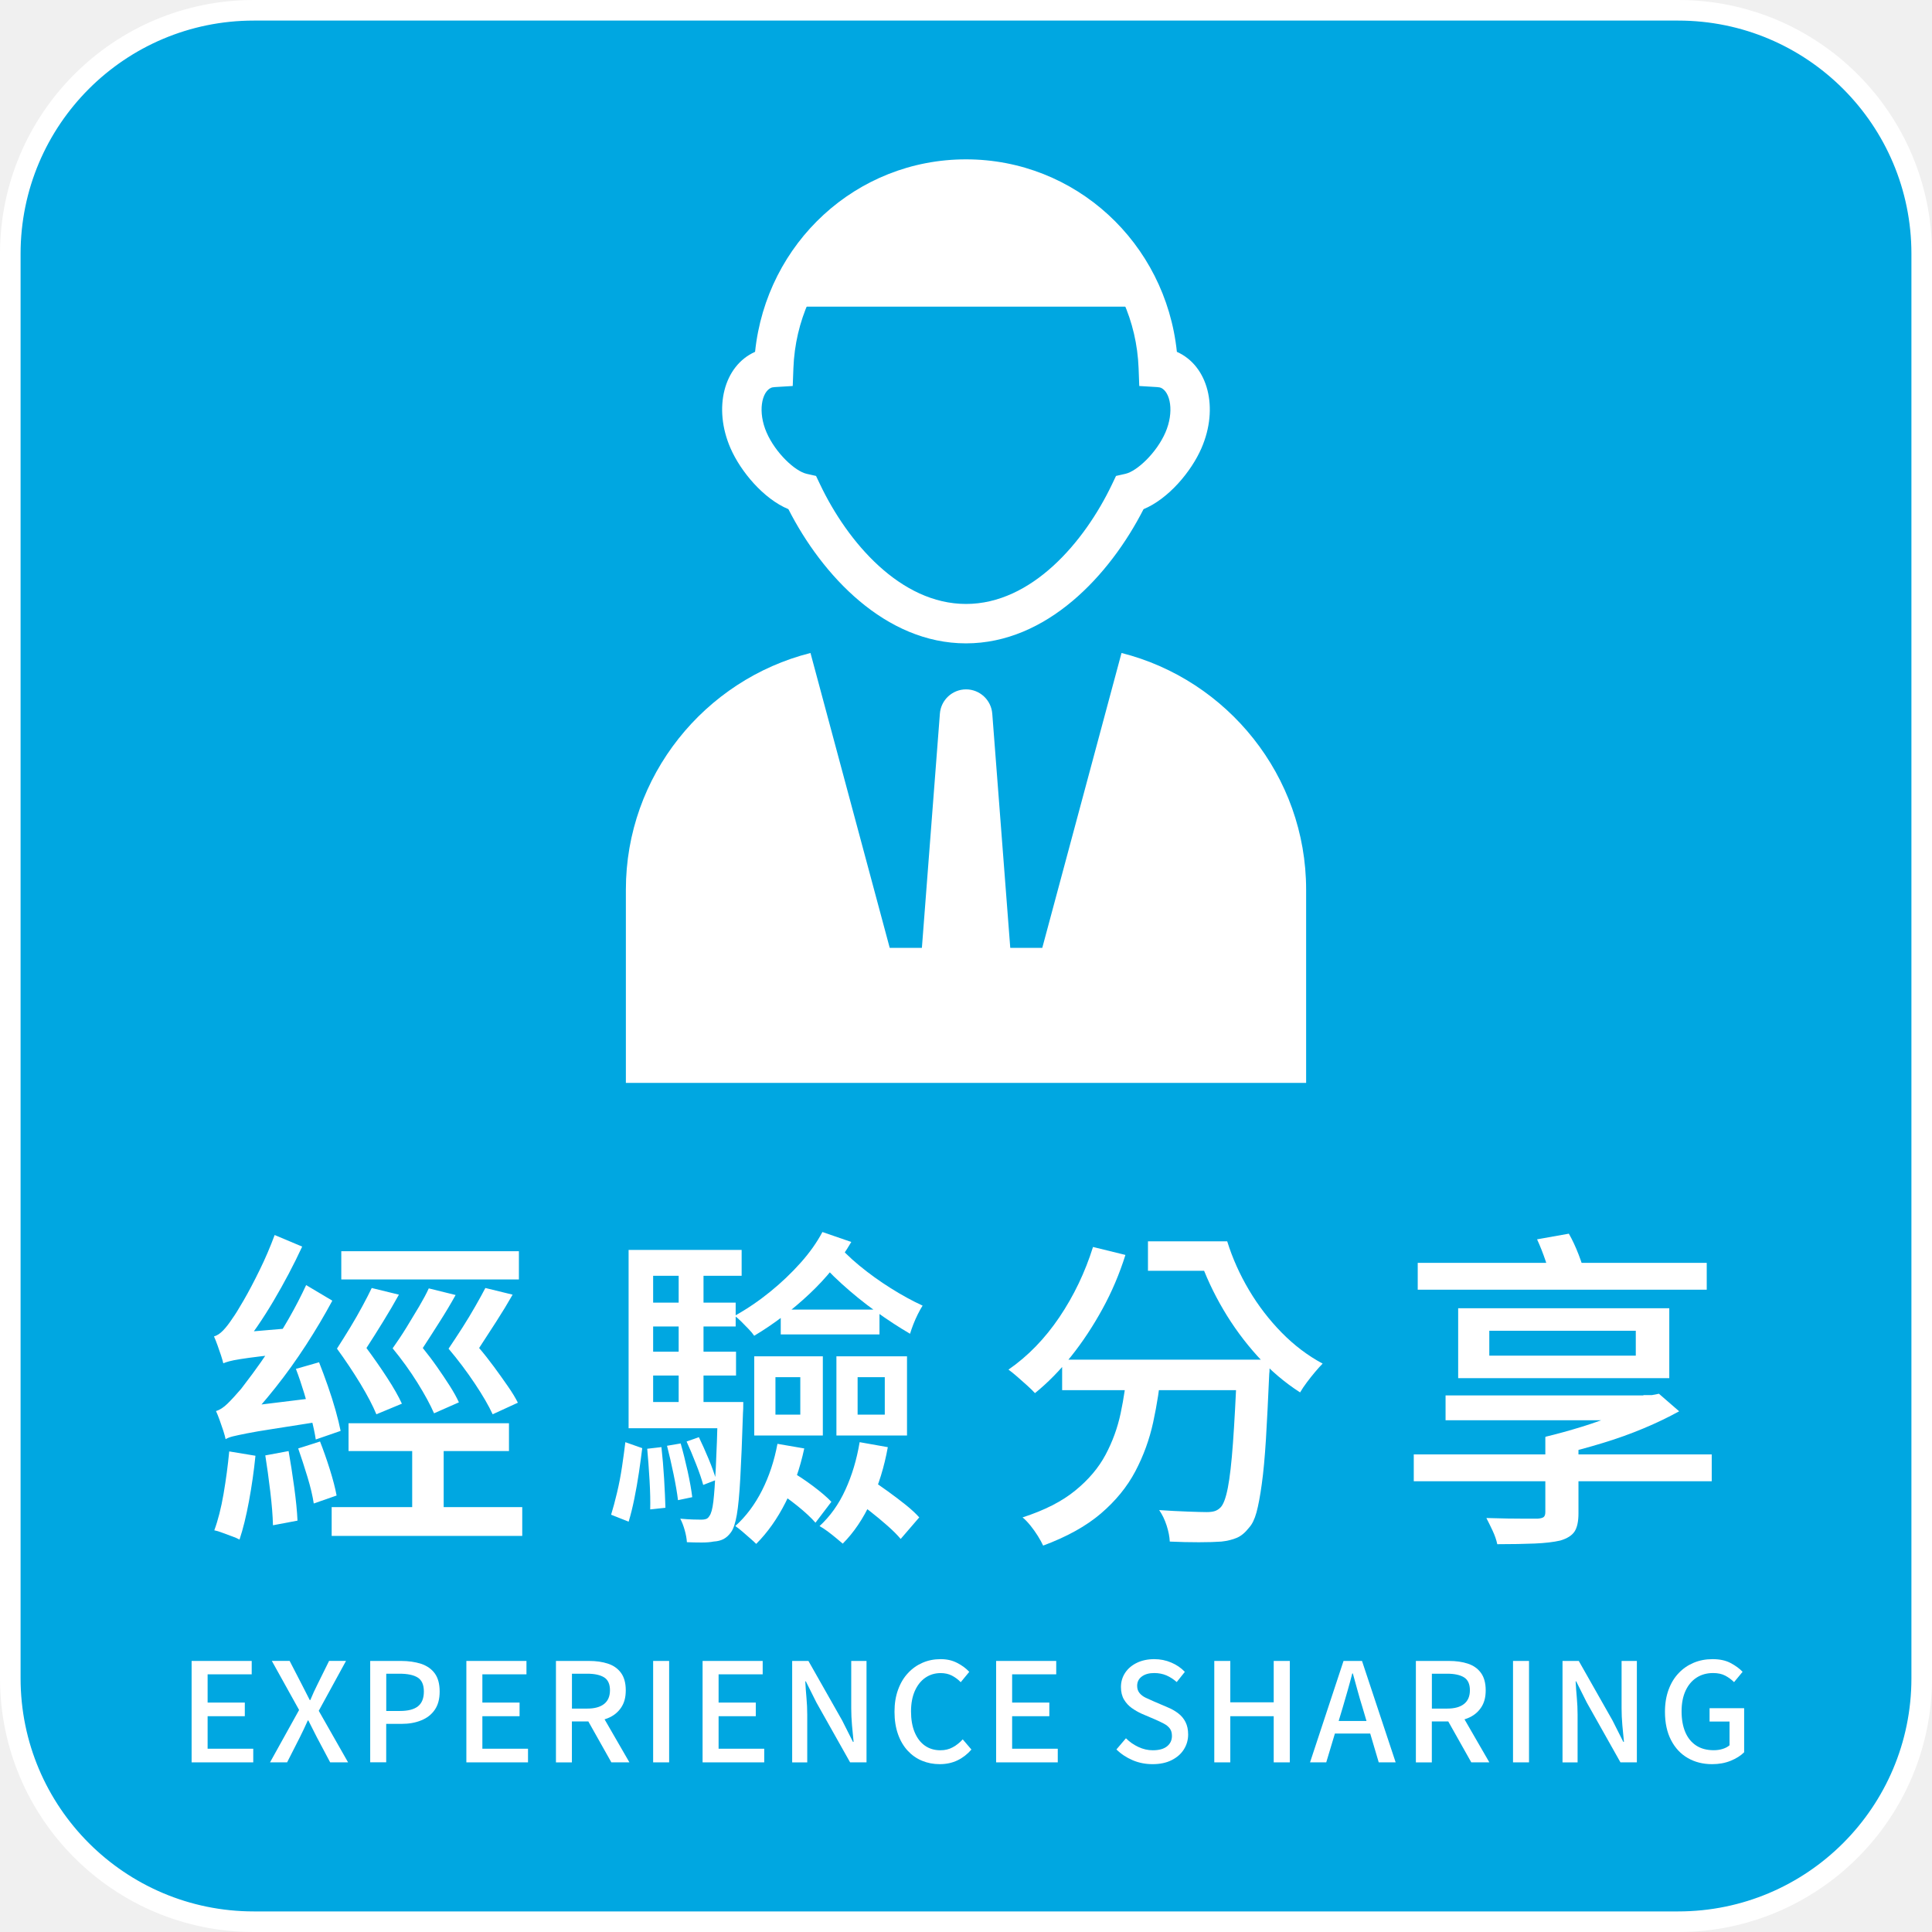
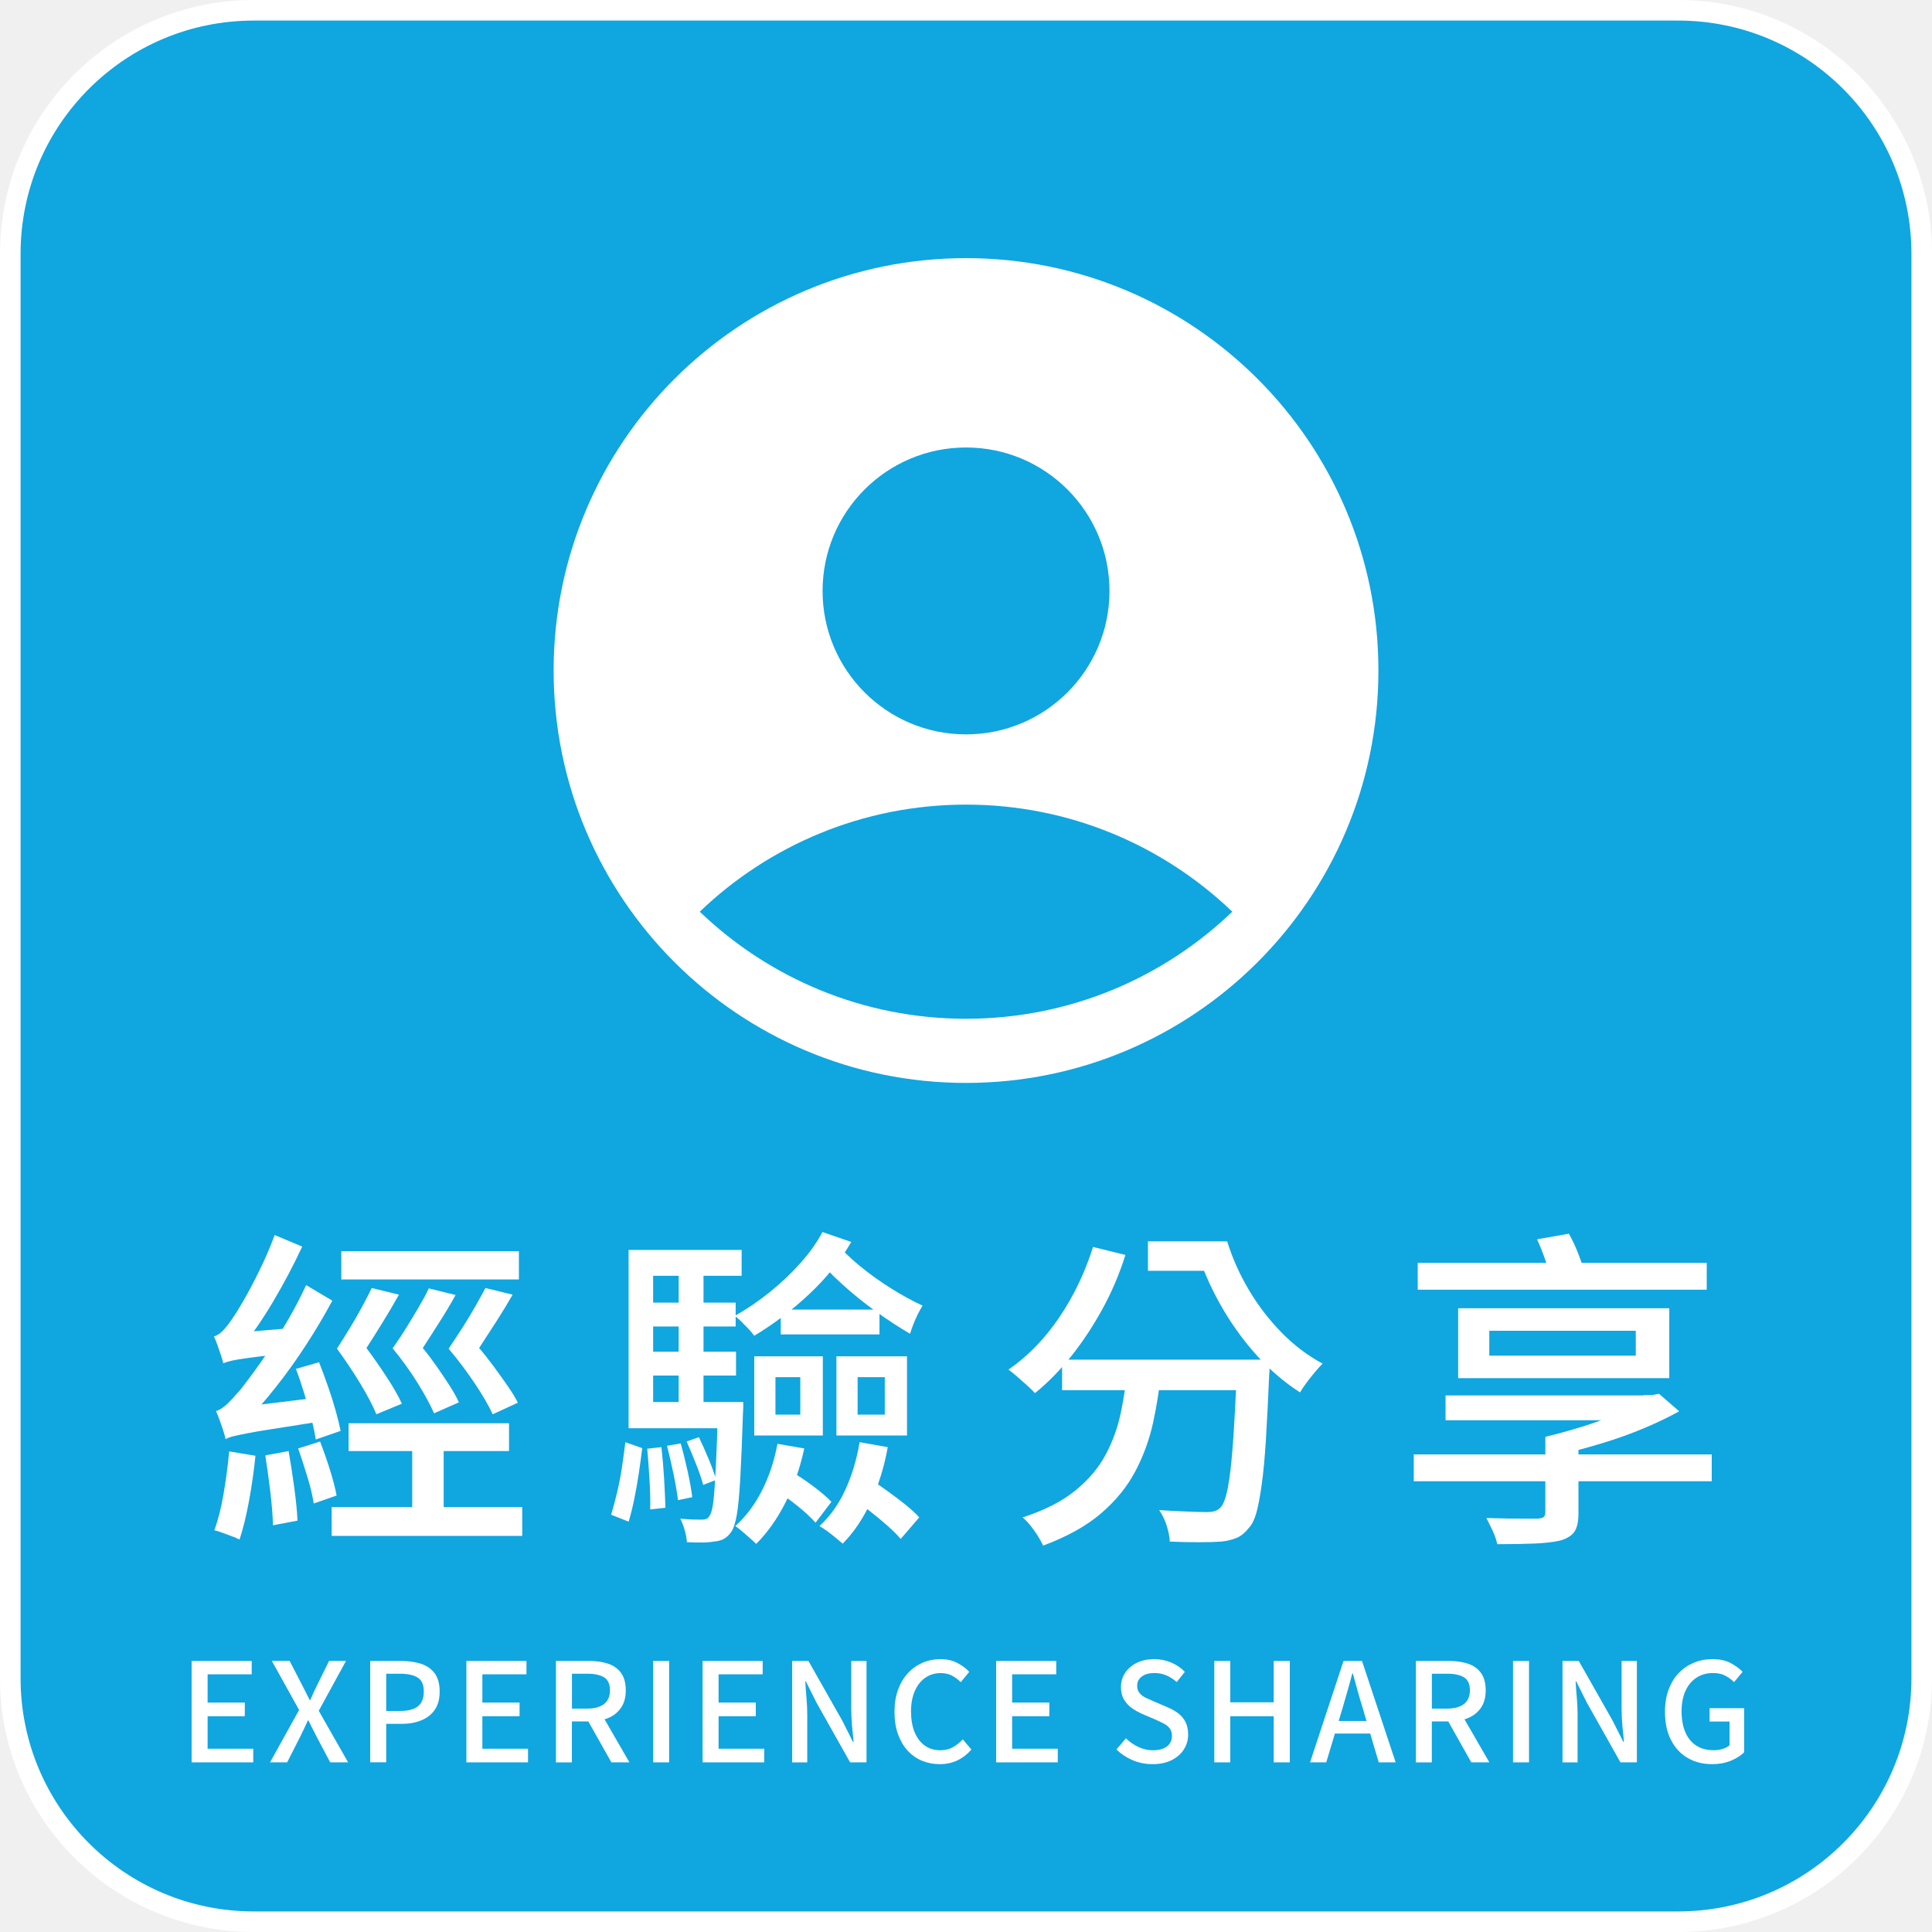
<svg xmlns="http://www.w3.org/2000/svg" id="Layer_2" data-name="Layer 2" viewBox="0 0 375.49 375.49">
  <defs>
    <style>
      .cls-1 {
        fill: #fff;
      }

      .cls-2 {
-         fill: #00a7e1;
+         fill: #10a6e0;
        stroke: #fff;
        stroke-miterlimit: 10;
        stroke-width: 4px;
      }
    </style>
  </defs>
-   <g id="_圖層_2" data-name="圖層 2">
+   <g id="Layer_1-2" data-name="Layer 1">
    <rect class="cls-2" x="2" y="2" width="371.49" height="371.49" rx="47.32" ry="47.32" />
    <g>
-       <path class="cls-1" d="M43.4,264.96c-.09-.39-.24-.9-.45-1.55-.22-.64-.44-1.3-.68-1.96-.24-.67-.46-1.23-.68-1.71.6-.17,1.19-.56,1.77-1.16.58-.6,1.19-1.39,1.84-2.38.47-.64,1.19-1.8,2.16-3.48s2-3.63,3.09-5.86c1.1-2.23,2.07-4.51,2.93-6.83l5.35,2.25c-1.63,3.52-3.49,7.04-5.57,10.56-2.08,3.52-4.18,6.57-6.28,9.15v.06c-.69.39-1.27.74-1.74,1.06-.47.32-.88.63-1.22.93-.34.3-.52.6-.52.9ZM44.56,282.09l5.09.84c-.3,2.96-.72,5.9-1.26,8.82-.54,2.92-1.15,5.41-1.84,7.47-.39-.22-.88-.43-1.48-.64-.6-.21-1.21-.44-1.84-.68-.62-.24-1.15-.4-1.58-.48.73-1.98,1.33-4.34,1.8-7.08.47-2.75.84-5.5,1.1-8.25ZM43.85,279.71c-.09-.43-.24-.98-.45-1.64-.22-.67-.45-1.35-.71-2.06s-.49-1.3-.71-1.77c.73-.21,1.47-.69,2.22-1.42.75-.73,1.64-1.7,2.67-2.9.47-.6,1.2-1.57,2.19-2.9.99-1.33,2.1-2.92,3.35-4.77,1.25-1.85,2.49-3.85,3.74-6.02,1.24-2.17,2.36-4.33,3.35-6.47l5.09,3.03c-1.55,2.88-3.25,5.75-5.12,8.63-1.87,2.88-3.83,5.62-5.89,8.21-2.06,2.6-4.1,4.95-6.12,7.05v.13c-.73.39-1.33.73-1.8,1.03-.47.3-.89.61-1.26.93-.37.32-.55.63-.55.93ZM43.4,264.96l-.19-4.32,2.71-1.61,11.4-.97c-.17.73-.31,1.58-.42,2.54-.11.97-.16,1.75-.16,2.35-2.58.26-4.66.48-6.25.68-1.59.19-2.86.37-3.8.52-.95.15-1.65.29-2.13.42-.47.13-.86.26-1.16.39ZM43.85,279.71l-.26-4.45,2.71-1.74,15.72-1.93c-.13.73-.23,1.56-.29,2.48-.06.92-.08,1.69-.03,2.29-3.52.56-6.39,1.01-8.6,1.35-2.21.34-3.92.63-5.12.87-1.2.24-2.1.43-2.71.58-.6.15-1.07.33-1.42.55ZM51.58,282.86l4.51-.84c.39,2.19.75,4.53,1.09,7.02.34,2.49.56,4.66.64,6.5l-4.77.9c-.04-1.85-.22-4.03-.52-6.54-.3-2.51-.62-4.86-.97-7.05ZM57.5,266.05l4.51-1.29c.56,1.42,1.13,2.95,1.71,4.61.58,1.65,1.08,3.24,1.51,4.77.43,1.53.75,2.85.97,3.96l-4.83,1.67c-.17-1.16-.46-2.52-.87-4.09-.41-1.57-.87-3.2-1.38-4.9-.52-1.7-1.05-3.27-1.61-4.73ZM57.95,281.51l4.25-1.35c.64,1.63,1.28,3.44,1.9,5.41.62,1.98,1.06,3.67,1.32,5.09l-4.44,1.55c-.22-1.46-.62-3.18-1.22-5.15-.6-1.97-1.2-3.82-1.8-5.54ZM64.46,292.91h37.04v5.6h-37.04v-5.6ZM72.25,250.33l5.28,1.29c-.9,1.63-1.92,3.37-3.06,5.22-1.14,1.85-2.22,3.57-3.25,5.15,1.37,1.85,2.71,3.76,3.99,5.73,1.29,1.98,2.25,3.67,2.9,5.09l-4.96,2.06c-.69-1.67-1.73-3.66-3.12-5.96-1.4-2.3-2.91-4.56-4.54-6.8.86-1.33,1.72-2.71,2.58-4.12.86-1.42,1.65-2.8,2.38-4.16.73-1.35,1.33-2.52,1.8-3.51ZM66.33,243.18h34.52v5.48h-34.52v-5.48ZM67.74,276.61h31.18v5.41h-31.18v-5.41ZM83.33,250.4l5.22,1.29c-.9,1.63-1.93,3.36-3.09,5.18-1.16,1.83-2.25,3.53-3.29,5.12.94,1.16,1.87,2.38,2.77,3.67.9,1.29,1.73,2.52,2.48,3.7.75,1.18,1.34,2.24,1.77,3.19l-4.83,2.13c-.73-1.67-1.8-3.65-3.22-5.93-1.42-2.28-3.03-4.51-4.83-6.7.94-1.33,1.85-2.69,2.71-4.09.86-1.4,1.67-2.75,2.45-4.06.77-1.31,1.4-2.48,1.87-3.51ZM80.11,279.19h6.12v17.13h-6.12v-17.13ZM94.35,250.33l5.28,1.29c-.95,1.67-2.01,3.42-3.19,5.25-1.18,1.83-2.29,3.53-3.32,5.12.99,1.16,1.95,2.38,2.9,3.67.94,1.29,1.84,2.53,2.67,3.74.84,1.2,1.49,2.28,1.96,3.22l-4.9,2.25c-.77-1.67-1.93-3.67-3.48-5.99-1.55-2.32-3.24-4.57-5.09-6.76.9-1.33,1.8-2.71,2.71-4.12.9-1.42,1.74-2.8,2.51-4.16s1.42-2.52,1.93-3.51Z" />
-       <path class="cls-1" d="M121.53,280.29l3.29,1.16c-.17,1.42-.39,3-.64,4.73-.26,1.74-.56,3.45-.9,5.12-.34,1.67-.71,3.16-1.1,4.44l-3.41-1.35c.39-1.25.77-2.68,1.16-4.32.39-1.63.71-3.32.97-5.06s.47-3.32.64-4.73ZM144.14,242.93v5.02h-17.2v24.54h15.2v5.09h-19.97v-34.65h21.96ZM125.14,253.17h17.84v4.64h-17.84v-4.64ZM125.14,262.7h17.91v4.64h-17.91v-4.64ZM125.78,281.57l2.77-.32c.21,1.89.39,3.93.52,6.12.13,2.19.21,4.08.26,5.67l-2.96.32c.04-1.59,0-3.49-.13-5.7-.13-2.21-.28-4.24-.45-6.09ZM129.65,280.99l2.64-.45c.47,1.63.92,3.42,1.35,5.38.43,1.95.73,3.64.9,5.06l-2.77.58c-.17-1.42-.46-3.11-.87-5.09-.41-1.97-.83-3.8-1.26-5.47ZM131.9,246.66h4.83v29.31h-4.83v-29.31ZM139.56,272.49h4.9c0,1.07-.02,1.78-.06,2.13-.17,5.24-.34,9.45-.52,12.62-.17,3.18-.4,5.57-.68,7.18-.28,1.61-.66,2.74-1.13,3.38-.43.6-.91,1.04-1.45,1.32-.54.28-1.17.44-1.9.48-.64.13-1.43.19-2.35.19s-1.88-.02-2.87-.06c-.04-.69-.18-1.46-.42-2.32-.24-.86-.53-1.61-.87-2.25.94.08,1.77.14,2.48.16.71.02,1.26.03,1.64.03.34,0,.64-.04.9-.13.26-.09.47-.28.64-.58.34-.43.6-1.36.77-2.8.17-1.44.33-3.63.48-6.57.15-2.94.29-6.9.42-11.88v-.9ZM133.45,280.16l2.38-.84c.64,1.33,1.29,2.77,1.93,4.32s1.12,2.88,1.42,3.99l-2.51.97c-.3-1.12-.76-2.47-1.39-4.06-.62-1.59-1.23-3.05-1.84-4.38ZM159.85,239.45l5.6,1.93c-2.1,3.61-4.82,6.98-8.15,10.11-3.33,3.13-6.9,5.84-10.72,8.12-.26-.39-.62-.83-1.1-1.32-.47-.49-.94-.98-1.42-1.45-.47-.47-.9-.84-1.29-1.09,2.45-1.37,4.76-2.94,6.92-4.7,2.17-1.76,4.13-3.63,5.89-5.6,1.76-1.97,3.18-3.97,4.25-5.99ZM151.09,280.61l5.22.9c-.82,3.82-2.03,7.32-3.64,10.5-1.61,3.18-3.51,5.86-5.7,8.05-.3-.3-.7-.67-1.19-1.09-.49-.43-.99-.86-1.48-1.29-.49-.43-.96-.79-1.39-1.09,2.06-1.85,3.79-4.16,5.19-6.92,1.4-2.77,2.39-5.79,3-9.05ZM146.59,263.6h13.33v15.39h-13.33v-15.39ZM150.64,289.56l2.96-3.67c1.42.82,2.89,1.79,4.41,2.93,1.52,1.14,2.72,2.16,3.57,3.06l-3.09,4.06c-.86-.99-2.04-2.08-3.54-3.29-1.5-1.2-2.94-2.23-4.32-3.09ZM150.71,267.66v7.28h4.83v-7.28h-4.83ZM151.74,254.52h19.19v4.83h-19.19v-4.83ZM162.37,241.38c1.2,1.5,2.76,3.04,4.67,4.61,1.91,1.57,3.94,3.03,6.09,4.38,2.15,1.35,4.21,2.48,6.18,3.38-.3.47-.61,1.03-.93,1.67s-.61,1.3-.87,1.96c-.26.67-.47,1.28-.64,1.84-2.15-1.25-4.38-2.71-6.7-4.38s-4.52-3.46-6.6-5.35c-2.08-1.89-3.85-3.74-5.31-5.54l4.12-2.58ZM167.07,280.29l5.48.97c-.69,3.82-1.78,7.37-3.28,10.63-1.5,3.26-3.33,5.97-5.48,8.12-.3-.26-.72-.61-1.26-1.06-.54-.45-1.09-.89-1.67-1.32-.58-.43-1.11-.77-1.58-1.03,2.06-1.89,3.74-4.24,5.02-7.05,1.29-2.81,2.21-5.89,2.77-9.24ZM162.56,263.6h13.72v15.39h-13.72v-15.39ZM165.65,291.17l3.41-3.74c1.12.73,2.29,1.54,3.51,2.42,1.22.88,2.38,1.76,3.48,2.64,1.09.88,1.96,1.69,2.61,2.42l-3.61,4.19c-.64-.77-1.5-1.63-2.58-2.58-1.07-.95-2.21-1.89-3.41-2.83-1.2-.94-2.34-1.78-3.41-2.51ZM166.68,267.66v7.28h5.28v-7.28h-5.28Z" />
-       <path class="cls-1" d="M212.42,242.35l6.31,1.55c-1.16,3.69-2.65,7.2-4.48,10.53-1.83,3.33-3.84,6.38-6.05,9.15-2.21,2.77-4.56,5.16-7.05,7.18-.39-.43-.89-.92-1.51-1.48-.62-.56-1.27-1.13-1.93-1.71-.67-.58-1.23-1.04-1.71-1.38,3.78-2.62,7.07-6.01,9.89-10.18,2.81-4.17,4.99-8.72,6.54-13.66ZM219.11,265.99h6.63c-.34,3.57-.88,7.03-1.61,10.4-.73,3.37-1.89,6.56-3.48,9.57-1.59,3.01-3.81,5.73-6.67,8.18-2.86,2.45-6.6,4.53-11.24,6.25-.26-.56-.6-1.18-1.03-1.87-.43-.69-.9-1.35-1.42-2-.52-.64-1.03-1.18-1.55-1.61,4.25-1.37,7.67-3.11,10.24-5.22,2.58-2.1,4.54-4.42,5.89-6.96,1.35-2.53,2.33-5.22,2.93-8.05.6-2.83,1.03-5.73,1.29-8.7ZM206.43,264.25h36.01v5.93h-36.01v-5.93ZM223.11,241.25h14.36v5.73h-14.36v-5.73ZM240.43,264.25h6.31v1.74c0,.43-.02.77-.06,1.03-.22,4.98-.43,9.21-.64,12.69-.22,3.48-.48,6.39-.81,8.73-.32,2.34-.67,4.18-1.03,5.51-.37,1.33-.85,2.32-1.45,2.96-.73.94-1.51,1.6-2.35,1.96-.84.36-1.84.61-3,.74-1.12.08-2.58.13-4.38.13s-3.69-.04-5.67-.13c-.04-.95-.25-1.99-.61-3.12-.37-1.14-.85-2.14-1.45-3,1.97.13,3.81.23,5.51.29,1.7.06,2.93.1,3.7.1.64,0,1.17-.06,1.58-.19.41-.13.78-.36,1.13-.71.56-.56,1.03-1.82,1.42-3.8.39-1.97.72-4.88,1-8.73.28-3.84.55-8.86.81-15.04v-1.16ZM231.68,241.25h6.83c1.03,3.31,2.45,6.47,4.25,9.5,1.8,3.03,3.92,5.78,6.34,8.25,2.43,2.47,5.08,4.48,7.96,6.02-.43.43-.92.98-1.48,1.64-.56.67-1.1,1.34-1.61,2.03-.52.69-.94,1.33-1.29,1.93-3.01-1.93-5.77-4.28-8.28-7.05-2.51-2.77-4.72-5.78-6.63-9.02-1.91-3.24-3.47-6.58-4.67-10.02h-1.42v-3.29Z" />
-       <path class="cls-1" d="M274.77,282.67h57.91v5.22h-57.91v-5.22ZM275.54,245.44h56.17v5.22h-56.17v-5.22ZM280.95,271.2h39.74v4.83h-39.74v-4.83ZM283.4,254.26h41.03v13.59h-41.03v-13.59ZM300.34,279.32h6.44v14.81c0,1.59-.26,2.77-.77,3.54-.52.77-1.44,1.35-2.77,1.74-1.29.3-2.94.49-4.96.58-2.02.08-4.44.13-7.28.13-.17-.82-.47-1.69-.9-2.61-.43-.92-.84-1.75-1.22-2.48,1.37.04,2.75.07,4.12.1,1.37.02,2.59.03,3.64.03h2.16c.6-.04,1.01-.15,1.22-.32.21-.17.32-.49.32-.97v-14.56ZM289.45,258.64v4.83h28.47v-4.83h-28.47ZM298.73,240.87l6.18-1.1c.69,1.2,1.32,2.56,1.9,4.06.58,1.5.98,2.77,1.19,3.8l-6.51,1.35c-.22-1.07-.58-2.37-1.09-3.9-.52-1.52-1.07-2.93-1.67-4.22ZM319.4,271.14h1.67l1.35-.26,3.93,3.41c-2.1,1.16-4.41,2.27-6.92,3.32-2.51,1.05-5.14,2-7.89,2.83-2.75.84-5.48,1.58-8.18,2.22-.34-.52-.82-1.12-1.42-1.8-.6-.69-1.14-1.22-1.61-1.61,2.32-.56,4.69-1.21,7.12-1.96,2.43-.75,4.69-1.57,6.8-2.45,2.1-.88,3.82-1.73,5.15-2.54v-1.16Z" />
-     </g>
-     <g>
-       <path class="cls-1" d="M187.75,125.04c-15.69,0-27.96-13.2-34.52-26.08-4.84-2.01-9.27-7.31-11.25-11.84-3.41-7.82-1.31-16.03,4.77-18.74,2.21-21.2,19.7-37.41,40.99-37.41s38.78,16.21,40.99,37.41c6.08,2.71,8.18,10.92,4.77,18.74-1.97,4.53-6.4,9.83-11.25,11.84-6.57,12.88-18.83,26.08-34.52,26.08ZM187.75,38.63c-18.12,0-32.86,14.47-33.55,32.93l-.13,3.46-3.46.21c-.42.03-.62.08-.73.13-1.86.81-2.63,4.7-.89,8.7,1.74,3.99,5.54,7.53,7.79,8.03l1.82.41.8,1.68c5.35,11.22,15.61,23.2,28.35,23.2s22.99-11.99,28.35-23.2l.8-1.68,1.82-.41c2.24-.5,6.04-4.04,7.78-8.03,1.74-4,.97-7.89-.89-8.7-.1-.04-.31-.1-.73-.13l-3.46-.21-.13-3.46c-.7-18.47-15.43-32.93-33.55-32.93Z" />
-       <path class="cls-1" d="M217.97,126.91l-15.4,57.31h-29.65l-15.4-57.31c-20.55,5.19-35.88,23.89-35.88,45.99v37.56h132.21v-37.56c0-22.11-15.33-40.8-35.88-45.99Z" />
-       <path class="cls-1" d="M187.75,133.98h0c2.67,0,4.89,2.06,5.1,4.72l4.76,61.95c-1.11.85-2.27,1.33-3.45,1.33h-12.8c-1.18,0-2.34-.48-3.45-1.33l4.76-61.95c.2-2.66,2.42-4.72,5.1-4.72Z" />
-       <g>
-         <path class="cls-1" d="M222.2,58.07c-5.67-13.67-18.95-23.27-34.45-23.27s-28.78,9.6-34.45,23.27h68.91Z" />
-         <path class="cls-1" d="M224.49,59.6h-73.49l.88-2.12c6.11-14.71,20.19-24.21,35.87-24.21s29.76,9.5,35.87,24.21l.88,2.12ZM155.66,56.54h64.16c-6.05-12.35-18.41-20.21-32.08-20.21s-26.03,7.86-32.08,20.21Z" />
-       </g>
+       <path class="cls-1" d="M43.4,264.96c-.09-.39-.24-.9-.45-1.55s-.44-1.3-.68-1.96c-.24-.67-.46-1.23-.68-1.71.6-.17,1.19-.56,1.77-1.16.58-.6,1.19-1.39,1.84-2.38.47-.64,1.19-1.8,2.16-3.48s2-3.63,3.09-5.86c1.1-2.23,2.07-4.51,2.93-6.83l5.35,2.25c-1.63,3.52-3.49,7.04-5.57,10.56-2.08,3.52-4.18,6.57-6.28,9.15v.06c-.69.39-1.27.74-1.74,1.06s-.88.63-1.22.93c-.34.3-.51.6-.51.9ZM44.56,282.09l5.09.84c-.3,2.96-.72,5.9-1.26,8.82-.54,2.92-1.15,5.41-1.84,7.47-.39-.22-.88-.43-1.48-.64s-1.21-.44-1.84-.68c-.62-.24-1.15-.4-1.58-.48.73-1.98,1.33-4.34,1.8-7.08.47-2.75.84-5.5,1.09-8.25ZM43.85,279.71c-.09-.43-.24-.98-.45-1.64-.22-.67-.45-1.35-.71-2.06s-.49-1.3-.71-1.77c.73-.21,1.47-.69,2.22-1.42.75-.73,1.64-1.7,2.67-2.9.47-.6,1.2-1.57,2.19-2.9.99-1.33,2.1-2.92,3.35-4.77,1.24-1.85,2.49-3.85,3.74-6.02,1.24-2.17,2.36-4.33,3.35-6.47l5.09,3.03c-1.55,2.88-3.25,5.75-5.12,8.63-1.87,2.88-3.83,5.62-5.89,8.21-2.06,2.6-4.1,4.95-6.12,7.05v.13c-.73.39-1.33.73-1.8,1.03-.47.3-.89.61-1.26.93-.37.32-.55.63-.55.93ZM43.4,264.96l-.19-4.32,2.71-1.61,11.4-.97c-.17.73-.31,1.58-.42,2.54-.11.97-.16,1.75-.16,2.35-2.58.26-4.66.48-6.25.68s-2.86.37-3.8.52c-.95.15-1.65.29-2.13.42-.47.13-.86.26-1.16.39ZM43.85,279.71l-.26-4.45,2.71-1.74,15.72-1.93c-.13.73-.23,1.56-.29,2.48-.06.92-.08,1.69-.03,2.29-3.52.56-6.39,1.01-8.6,1.35-2.21.34-3.92.63-5.12.87-1.2.24-2.1.43-2.71.58-.6.15-1.07.33-1.42.55ZM51.58,282.86l4.51-.84c.39,2.19.75,4.53,1.09,7.02s.56,4.66.64,6.5l-4.77.9c-.04-1.85-.22-4.03-.52-6.54-.3-2.51-.62-4.86-.97-7.05ZM57.5,266.05l4.51-1.29c.56,1.42,1.13,2.95,1.71,4.61.58,1.65,1.08,3.24,1.51,4.77.43,1.53.75,2.85.97,3.96l-4.83,1.67c-.17-1.16-.46-2.52-.87-4.09-.41-1.57-.87-3.2-1.38-4.9-.52-1.7-1.05-3.27-1.61-4.73ZM57.95,281.51l4.25-1.35c.64,1.63,1.28,3.44,1.9,5.41.62,1.98,1.06,3.67,1.32,5.09l-4.45,1.55c-.21-1.46-.62-3.18-1.22-5.15-.6-1.97-1.2-3.82-1.8-5.54ZM64.46,292.91h37.04v5.6h-37.04v-5.6ZM72.25,250.33l5.28,1.29c-.9,1.63-1.92,3.37-3.06,5.22-1.14,1.85-2.22,3.57-3.25,5.15,1.37,1.85,2.71,3.76,3.99,5.73,1.29,1.98,2.25,3.67,2.9,5.09l-4.96,2.06c-.69-1.67-1.73-3.66-3.12-5.96-1.4-2.3-2.91-4.56-4.54-6.8.86-1.33,1.72-2.71,2.58-4.12.86-1.42,1.65-2.8,2.38-4.16s1.33-2.52,1.8-3.51ZM66.33,243.18h34.52v5.48h-34.52v-5.48ZM67.75,276.61h31.18v5.41h-31.18v-5.41ZM83.33,250.4l5.22,1.29c-.9,1.63-1.93,3.36-3.09,5.18-1.16,1.83-2.25,3.53-3.29,5.12.95,1.16,1.87,2.38,2.77,3.67.9,1.29,1.73,2.52,2.48,3.7.75,1.18,1.34,2.24,1.77,3.19l-4.83,2.13c-.73-1.67-1.8-3.65-3.22-5.93s-3.03-4.51-4.83-6.7c.94-1.33,1.85-2.69,2.71-4.09s1.68-2.75,2.45-4.06c.77-1.31,1.4-2.48,1.87-3.51ZM80.11,279.19h6.12v17.13h-6.12v-17.13ZM94.35,250.33l5.28,1.29c-.95,1.67-2.01,3.42-3.19,5.25-1.18,1.83-2.29,3.53-3.32,5.12.99,1.16,1.95,2.38,2.9,3.67.94,1.29,1.84,2.53,2.67,3.74.84,1.2,1.49,2.28,1.96,3.22l-4.89,2.25c-.77-1.67-1.93-3.67-3.48-5.99-1.55-2.32-3.24-4.57-5.09-6.76.9-1.33,1.8-2.71,2.71-4.12.9-1.42,1.74-2.8,2.51-4.16s1.42-2.52,1.93-3.51Z" />
+       <path class="cls-1" d="M121.53,280.29l3.29,1.16c-.17,1.42-.39,3-.64,4.73-.26,1.74-.56,3.45-.9,5.12s-.71,3.16-1.1,4.44l-3.41-1.35c.39-1.25.77-2.68,1.16-4.32.39-1.63.71-3.32.97-5.06s.47-3.32.64-4.73ZM144.14,242.93v5.02h-17.2v24.54h15.2v5.09h-19.97v-34.65h21.96ZM125.14,253.17h17.84v4.64h-17.84v-4.64ZM125.14,262.7h17.91v4.64h-17.91v-4.64ZM125.78,281.57l2.77-.32c.21,1.89.39,3.93.52,6.12.13,2.19.21,4.08.26,5.67l-2.96.32c.04-1.59,0-3.49-.13-5.7-.13-2.21-.28-4.24-.45-6.09ZM129.65,280.99l2.64-.45c.47,1.63.92,3.42,1.35,5.38.43,1.95.73,3.64.9,5.06l-2.77.58c-.17-1.42-.46-3.11-.87-5.09-.41-1.97-.83-3.8-1.26-5.47ZM131.9,246.66h4.83v29.31h-4.83v-29.31ZM139.57,272.49h4.89c0,1.07-.02,1.78-.06,2.13-.17,5.24-.34,9.45-.52,12.62s-.4,5.57-.68,7.18-.66,2.74-1.13,3.38c-.43.6-.91,1.04-1.45,1.32-.54.28-1.17.44-1.9.48-.64.13-1.43.19-2.35.19s-1.88-.02-2.87-.06c-.04-.69-.18-1.46-.42-2.32-.24-.86-.53-1.61-.87-2.25.94.08,1.77.14,2.48.16.71.02,1.26.03,1.64.03.34,0,.64-.04.9-.13.26-.09.47-.28.64-.58.34-.43.6-1.36.77-2.8.17-1.44.33-3.63.48-6.57.15-2.94.29-6.9.42-11.88v-.9ZM133.45,280.16l2.38-.84c.64,1.33,1.29,2.77,1.93,4.32.64,1.55,1.12,2.88,1.42,3.99l-2.51.97c-.3-1.12-.76-2.47-1.39-4.06-.62-1.59-1.24-3.05-1.83-4.38ZM159.85,239.45l5.6,1.93c-2.1,3.61-4.82,6.98-8.15,10.11-3.33,3.13-6.9,5.84-10.72,8.12-.26-.39-.62-.83-1.09-1.32-.47-.49-.95-.98-1.42-1.45-.47-.47-.9-.84-1.29-1.09,2.45-1.37,4.75-2.94,6.92-4.7,2.17-1.76,4.13-3.63,5.89-5.6,1.76-1.97,3.18-3.97,4.25-5.99ZM151.09,280.61l5.22.9c-.82,3.82-2.03,7.32-3.64,10.5-1.61,3.18-3.51,5.86-5.7,8.05-.3-.3-.7-.67-1.19-1.09-.49-.43-.99-.86-1.48-1.29-.49-.43-.96-.79-1.39-1.09,2.06-1.85,3.79-4.16,5.19-6.92s2.39-5.79,3-9.05ZM146.59,263.6h13.33v15.39h-13.33v-15.39ZM150.64,289.56l2.96-3.67c1.42.82,2.89,1.79,4.41,2.93s2.72,2.16,3.58,3.06l-3.09,4.06c-.86-.99-2.04-2.08-3.54-3.29-1.5-1.2-2.94-2.23-4.32-3.09ZM150.71,267.66v7.28h4.83v-7.28h-4.83ZM151.74,254.52h19.19v4.83h-19.19v-4.83ZM162.37,241.38c1.2,1.5,2.76,3.04,4.67,4.61,1.91,1.57,3.94,3.03,6.09,4.38,2.15,1.35,4.21,2.48,6.18,3.38-.3.47-.61,1.03-.93,1.67-.32.64-.61,1.3-.87,1.96-.26.67-.47,1.28-.64,1.84-2.15-1.25-4.38-2.71-6.7-4.38-2.32-1.67-4.52-3.46-6.6-5.35-2.08-1.89-3.85-3.74-5.31-5.54l4.12-2.58ZM167.07,280.29l5.47.97c-.69,3.82-1.78,7.37-3.29,10.63-1.5,3.26-3.33,5.97-5.47,8.12-.3-.26-.72-.61-1.26-1.06-.54-.45-1.1-.89-1.68-1.32-.58-.43-1.11-.77-1.58-1.03,2.06-1.89,3.74-4.24,5.03-7.05,1.29-2.81,2.21-5.89,2.77-9.24ZM162.56,263.6h13.72v15.39h-13.72v-15.39ZM165.65,291.17l3.41-3.74c1.12.73,2.29,1.54,3.51,2.42,1.22.88,2.38,1.76,3.48,2.64,1.09.88,1.96,1.69,2.61,2.42l-3.61,4.19c-.64-.77-1.5-1.63-2.58-2.58-1.07-.95-2.21-1.89-3.41-2.83-1.2-.94-2.34-1.78-3.41-2.51ZM166.68,267.66v7.28h5.28v-7.28h-5.28Z" />
+       <path class="cls-1" d="M212.42,242.35l6.31,1.55c-1.16,3.69-2.65,7.2-4.48,10.53-1.83,3.33-3.84,6.38-6.05,9.15-2.21,2.77-4.56,5.16-7.05,7.18-.39-.43-.89-.92-1.51-1.48-.62-.56-1.27-1.13-1.93-1.71-.67-.58-1.24-1.04-1.71-1.38,3.78-2.62,7.07-6.01,9.89-10.18,2.81-4.17,4.99-8.72,6.54-13.66ZM219.11,265.99h6.63c-.34,3.57-.88,7.03-1.61,10.4-.73,3.37-1.89,6.56-3.48,9.57-1.59,3.01-3.81,5.73-6.67,8.18-2.86,2.45-6.6,4.53-11.24,6.25-.26-.56-.6-1.18-1.03-1.87-.43-.69-.9-1.35-1.42-2-.51-.64-1.03-1.18-1.54-1.61,4.25-1.37,7.66-3.11,10.24-5.22,2.58-2.1,4.54-4.42,5.89-6.96,1.35-2.53,2.33-5.22,2.93-8.05.6-2.83,1.03-5.73,1.29-8.7ZM206.42,264.25h36.01v5.93h-36.01v-5.93ZM223.11,241.25h14.36v5.73h-14.36v-5.73ZM240.43,264.25h6.31v1.74c0,.43-.02.77-.06,1.03-.21,4.98-.43,9.21-.64,12.69-.22,3.48-.48,6.39-.81,8.73-.32,2.34-.67,4.18-1.03,5.51-.37,1.33-.85,2.32-1.45,2.96-.73.94-1.51,1.6-2.35,1.96-.84.36-1.84.61-3,.74-1.12.08-2.58.13-4.38.13s-3.69-.04-5.67-.13c-.04-.95-.25-1.99-.61-3.12-.37-1.14-.85-2.14-1.45-3,1.97.13,3.81.23,5.51.29,1.7.06,2.93.1,3.7.1.64,0,1.17-.06,1.58-.19.41-.13.78-.36,1.13-.71.56-.56,1.03-1.82,1.42-3.8.39-1.97.72-4.88,1-8.73.28-3.84.55-8.86.8-15.04v-1.16ZM231.67,241.25h6.83c1.03,3.31,2.45,6.47,4.25,9.5s3.92,5.78,6.34,8.25c2.43,2.47,5.08,4.48,7.96,6.02-.43.43-.92.98-1.48,1.64-.56.67-1.09,1.34-1.61,2.03-.52.69-.95,1.33-1.29,1.93-3.01-1.93-5.76-4.28-8.28-7.05-2.51-2.77-4.72-5.78-6.63-9.02-1.91-3.24-3.47-6.58-4.67-10.02h-1.42v-3.29Z" />
+       <path class="cls-1" d="M274.77,282.67h57.91v5.22h-57.91v-5.22ZM275.54,245.44h56.17v5.22h-56.17v-5.22ZM280.95,271.2h39.74v4.83h-39.74v-4.83ZM283.4,254.26h41.03v13.59h-41.03v-13.59ZM300.34,279.32h6.44v14.81c0,1.59-.26,2.77-.77,3.54-.52.77-1.44,1.35-2.77,1.74-1.29.3-2.94.49-4.96.58-2.02.08-4.44.13-7.28.13-.17-.82-.47-1.69-.9-2.61-.43-.92-.84-1.75-1.22-2.48,1.37.04,2.75.07,4.12.1,1.38.02,2.59.03,3.64.03h2.16c.6-.04,1.01-.15,1.22-.32.21-.17.32-.49.32-.97v-14.56ZM289.45,258.64v4.83h28.47v-4.83h-28.47ZM298.73,240.87l6.18-1.1c.69,1.2,1.32,2.56,1.9,4.06.58,1.5.98,2.77,1.19,3.8l-6.51,1.35c-.22-1.07-.58-2.37-1.09-3.9-.52-1.52-1.07-2.93-1.67-4.22ZM319.41,271.14h1.67l1.35-.26,3.93,3.41c-2.1,1.16-4.41,2.27-6.92,3.32-2.51,1.05-5.14,2-7.89,2.83-2.75.84-5.47,1.58-8.18,2.22-.34-.52-.82-1.12-1.42-1.8-.6-.69-1.14-1.22-1.61-1.61,2.32-.56,4.69-1.21,7.12-1.96,2.43-.75,4.69-1.57,6.8-2.45,2.1-.88,3.82-1.73,5.15-2.54v-1.16Z" />
    </g>
    <g>
      <path class="cls-1" d="M37.24,342.52v-19.71h11.68v2.6h-8.57v5.49h7.23v2.65h-7.23v6.32h8.87v2.65h-11.97Z" />
-       <path class="cls-1" d="M52.48,342.52l5.65-10.18-5.3-9.54h3.46l2.38,4.61c.25.46.49.93.71,1.39.22.46.5,1,.82,1.61h.11c.25-.61.48-1.14.7-1.61s.44-.93.67-1.39l2.28-4.61h3.29l-5.3,9.7,5.7,10.02h-3.48l-2.6-4.9c-.25-.5-.51-1.01-.78-1.54-.27-.53-.55-1.09-.86-1.7h-.11c-.27.61-.53,1.17-.78,1.7-.25.53-.5,1.04-.75,1.54l-2.49,4.9h-3.32Z" />
-       <path class="cls-1" d="M71.95,342.52v-19.71h6c1.46,0,2.76.19,3.9.56,1.13.38,2.02,1,2.65,1.86.63.87.95,2.04.95,3.52s-.32,2.63-.95,3.55-1.51,1.61-2.64,2.06c-1.12.46-2.39.68-3.8.68h-3v7.47h-3.11ZM75.06,332.53h2.68c1.57,0,2.74-.3,3.5-.91.76-.61,1.14-1.56,1.14-2.87s-.4-2.21-1.19-2.71-1.98-.75-3.55-.75h-2.57v7.23Z" />
+       <path class="cls-1" d="M52.48,342.52l5.65-10.18-5.3-9.54h3.46l2.38,4.61c.25.46.49.93.71,1.39s.5,1,.82,1.61h.11c.25-.61.48-1.14.7-1.61.21-.46.44-.93.67-1.39l2.28-4.61h3.29l-5.3,9.7,5.71,10.02h-3.48l-2.6-4.9c-.25-.5-.51-1.01-.78-1.54-.27-.53-.55-1.09-.86-1.7h-.11c-.27.61-.53,1.17-.78,1.7-.25.53-.5,1.04-.75,1.54l-2.49,4.9h-3.32Z" />
+       <path class="cls-1" d="M71.95,342.52v-19.71h6c1.46,0,2.76.19,3.9.56,1.13.38,2.02,1,2.65,1.86.63.87.95,2.04.95,3.52s-.32,2.63-.95,3.55c-.63.92-1.51,1.61-2.64,2.06-1.12.46-2.39.68-3.8.68h-3v7.47h-3.11ZM75.06,332.53h2.68c1.57,0,2.74-.3,3.49-.91.76-.61,1.14-1.56,1.14-2.87s-.4-2.21-1.19-2.71c-.79-.5-1.98-.75-3.55-.75h-2.57v7.23Z" />
      <path class="cls-1" d="M90.64,342.52v-19.71h11.68v2.6h-8.57v5.49h7.23v2.65h-7.23v6.32h8.87v2.65h-11.97Z" />
      <path class="cls-1" d="M108.05,342.52v-19.71h6.45c1.36,0,2.57.17,3.64.52,1.07.35,1.92.94,2.54,1.78.62.84.94,1.97.94,3.4s-.31,2.51-.94,3.42-1.47,1.57-2.54,2-2.29.64-3.64.64h-3.35v7.96h-3.11ZM111.16,332.07h2.97c1.43,0,2.52-.3,3.28-.9.76-.6,1.14-1.49,1.14-2.67s-.38-2.03-1.14-2.5c-.76-.47-1.85-.71-3.28-.71h-2.97v6.78ZM118.82,342.52l-4.93-8.76,2.33-1.82,6.11,10.58h-3.51Z" />
      <path class="cls-1" d="M126.94,342.52v-19.71h3.11v19.71h-3.11Z" />
      <path class="cls-1" d="M136.55,342.52v-19.71h11.68v2.6h-8.57v5.49h7.23v2.65h-7.23v6.32h8.87v2.65h-11.97Z" />
      <path class="cls-1" d="M153.96,342.52v-19.71h3.16l6.56,11.57,2.09,4.15h.13c-.11-1-.21-2.07-.31-3.21-.1-1.14-.15-2.25-.15-3.32v-9.19h2.97v19.71h-3.19l-6.54-11.62-2.06-4.12h-.11c.05,1.02.13,2.08.23,3.19.1,1.11.15,2.2.15,3.27v9.29h-2.95Z" />
-       <path class="cls-1" d="M182.64,342.87c-1.23,0-2.38-.22-3.46-.67s-2-1.11-2.8-1.98c-.79-.87-1.42-1.94-1.86-3.2s-.67-2.7-.67-4.33.23-3.04.7-4.31c.46-1.27,1.1-2.34,1.92-3.21.81-.88,1.75-1.54,2.83-2.01s2.24-.7,3.51-.7,2.29.25,3.24.74c.95.49,1.72,1.07,2.33,1.73l-1.66,2.01c-.52-.54-1.09-.96-1.73-1.29-.63-.32-1.35-.48-2.16-.48-1.12,0-2.12.3-2.99.9-.87.6-1.54,1.46-2.04,2.57-.49,1.12-.74,2.44-.74,3.98s.23,2.9.7,4.03,1.12,2,1.98,2.61c.86.61,1.87.91,3.03.91.89,0,1.69-.19,2.4-.58.71-.38,1.35-.9,1.94-1.54l1.69,1.98c-.79.91-1.69,1.61-2.71,2.1-1.02.49-2.17.74-3.46.74Z" />
+       <path class="cls-1" d="M182.64,342.87c-1.23,0-2.38-.22-3.46-.67-1.07-.45-2-1.11-2.8-1.98-.79-.87-1.41-1.94-1.86-3.2-.45-1.26-.67-2.7-.67-4.33s.23-3.04.7-4.31c.46-1.27,1.1-2.34,1.92-3.21.81-.88,1.75-1.54,2.83-2.01,1.07-.46,2.24-.7,3.51-.7s2.29.25,3.24.74c.95.49,1.72,1.07,2.33,1.73l-1.66,2.01c-.52-.54-1.09-.96-1.73-1.29-.63-.32-1.35-.48-2.16-.48-1.12,0-2.12.3-2.99.9-.87.6-1.54,1.46-2.04,2.57-.49,1.12-.74,2.44-.74,3.98s.23,2.9.7,4.03,1.12,2,1.98,2.61c.86.61,1.87.91,3.03.91.89,0,1.69-.19,2.4-.58s1.35-.9,1.94-1.54l1.69,1.98c-.79.91-1.69,1.61-2.71,2.1-1.02.49-2.17.74-3.46.74Z" />
      <path class="cls-1" d="M193.6,342.52v-19.71h11.68v2.6h-8.57v5.49h7.23v2.65h-7.23v6.32h8.87v2.65h-11.97Z" />
-       <path class="cls-1" d="M224.02,342.87c-1.38,0-2.67-.25-3.87-.76-1.21-.51-2.26-1.21-3.17-2.1l1.85-2.17c.7.7,1.5,1.26,2.42,1.69.92.43,1.85.64,2.8.64,1.2,0,2.12-.25,2.76-.76.64-.51.96-1.18.96-2.02,0-.61-.14-1.09-.42-1.46-.28-.37-.65-.67-1.12-.92-.47-.25-1.01-.51-1.62-.78l-2.76-1.18c-.63-.29-1.25-.64-1.86-1.07-.62-.43-1.12-.98-1.53-1.65-.4-.67-.6-1.49-.6-2.45,0-1.04.28-1.96.83-2.79.55-.82,1.32-1.46,2.29-1.93.97-.46,2.09-.7,3.36-.7,1.16,0,2.26.22,3.29.66,1.04.44,1.92,1.04,2.65,1.81l-1.58,1.98c-.63-.55-1.29-.98-2-1.29-.71-.3-1.5-.46-2.37-.46-1,0-1.8.22-2.41.67-.61.45-.91,1.05-.91,1.82,0,.57.16,1.04.47,1.41.31.37.71.67,1.19.9.48.23,1,.46,1.55.7l2.68,1.15c.79.32,1.48.71,2.09,1.18.61.46,1.08,1.03,1.42,1.7.34.67.51,1.48.51,2.42,0,1.05-.28,2.02-.83,2.89-.55.88-1.35,1.57-2.38,2.09s-2.27.78-3.7.78Z" />
+       <path class="cls-1" d="M224.02,342.87c-1.38,0-2.67-.25-3.87-.76-1.21-.51-2.26-1.21-3.17-2.1l1.85-2.17c.7.7,1.5,1.26,2.42,1.69.92.43,1.85.64,2.8.64,1.2,0,2.12-.25,2.76-.76s.96-1.18.96-2.02c0-.61-.14-1.09-.42-1.46-.28-.37-.65-.67-1.12-.92s-1.01-.51-1.62-.78l-2.76-1.18c-.62-.29-1.25-.64-1.86-1.07-.62-.43-1.12-.98-1.53-1.65-.4-.67-.6-1.49-.6-2.45,0-1.04.28-1.96.83-2.79.55-.82,1.32-1.46,2.29-1.93s2.09-.7,3.36-.7c1.16,0,2.26.22,3.29.66s1.92,1.04,2.65,1.81l-1.58,1.98c-.63-.55-1.29-.98-2-1.29s-1.5-.46-2.37-.46c-1,0-1.8.22-2.41.67-.61.45-.91,1.05-.91,1.82,0,.57.16,1.04.47,1.41.31.37.71.67,1.19.9.48.23,1,.46,1.55.7l2.68,1.15c.79.32,1.48.71,2.09,1.18.61.46,1.08,1.03,1.42,1.7.34.67.51,1.48.51,2.42,0,1.05-.28,2.02-.83,2.89-.55.88-1.35,1.57-2.38,2.09-1.04.52-2.27.78-3.7.78Z" />
      <path class="cls-1" d="M236,342.52v-19.71h3.11v8.04h8.44v-8.04h3.13v19.71h-3.13v-8.97h-8.44v8.97h-3.11Z" />
      <path class="cls-1" d="M254.61,342.52l6.51-19.71h3.59l6.54,19.71h-3.29l-3.16-10.69c-.34-1.09-.66-2.18-.96-3.28-.3-1.1-.61-2.2-.91-3.31h-.11c-.29,1.11-.58,2.21-.9,3.31-.31,1.1-.63,2.19-.95,3.28l-3.21,10.69h-3.13ZM258.25,336.92v-2.44h9.24v2.44h-9.24Z" />
      <path class="cls-1" d="M275.18,342.52v-19.71h6.45c1.36,0,2.57.17,3.64.52,1.07.35,1.92.94,2.54,1.78.62.84.94,1.97.94,3.4s-.31,2.51-.94,3.42-1.47,1.57-2.54,2-2.29.64-3.64.64h-3.35v7.96h-3.11ZM278.29,332.07h2.97c1.43,0,2.52-.3,3.28-.9.76-.6,1.14-1.49,1.14-2.67s-.38-2.03-1.14-2.5c-.76-.47-1.85-.71-3.28-.71h-2.97v6.78ZM285.95,342.52l-4.93-8.76,2.33-1.82,6.11,10.58h-3.51Z" />
      <path class="cls-1" d="M294.06,342.52v-19.71h3.11v19.71h-3.11Z" />
      <path class="cls-1" d="M303.68,342.52v-19.71h3.16l6.56,11.57,2.09,4.15h.13c-.11-1-.21-2.07-.31-3.21-.1-1.14-.15-2.25-.15-3.32v-9.19h2.97v19.71h-3.19l-6.54-11.62-2.06-4.12h-.11c.05,1.02.13,2.08.23,3.19.1,1.11.15,2.2.15,3.27v9.29h-2.95Z" />
-       <path class="cls-1" d="M332.74,342.87c-1.77,0-3.34-.4-4.71-1.19-1.38-.79-2.46-1.95-3.25-3.47-.79-1.52-1.19-3.36-1.19-5.52,0-1.61.24-3.04.71-4.31s1.12-2.34,1.96-3.21c.83-.88,1.8-1.54,2.92-2.01s2.33-.7,3.66-.7c1.39,0,2.57.25,3.52.76.96.51,1.73,1.08,2.32,1.7l-1.66,2.01c-.5-.5-1.07-.92-1.71-1.26-.64-.34-1.43-.51-2.36-.51-1.23,0-2.31.3-3.23.9-.92.6-1.63,1.46-2.14,2.57-.51,1.12-.76,2.44-.76,3.98s.24,2.9.72,4.03,1.19,2,2.12,2.61c.93.61,2.07.91,3.43.91.59,0,1.16-.08,1.71-.25.55-.17,1-.41,1.34-.71v-4.61h-3.88v-2.6h6.72v8.57c-.66.66-1.53,1.21-2.61,1.65-1.08.44-2.28.66-3.6.66Z" />
+       <path class="cls-1" d="M332.74,342.87c-1.77,0-3.34-.4-4.71-1.19-1.38-.79-2.46-1.95-3.25-3.47-.79-1.52-1.19-3.36-1.19-5.52,0-1.61.24-3.04.71-4.31.47-1.27,1.12-2.34,1.96-3.21.83-.88,1.8-1.54,2.92-2.01s2.33-.7,3.66-.7c1.39,0,2.57.25,3.52.76s1.73,1.08,2.32,1.7l-1.66,2.01c-.5-.5-1.07-.92-1.71-1.26-.64-.34-1.43-.51-2.36-.51-1.23,0-2.31.3-3.23.9-.92.6-1.63,1.46-2.14,2.57-.51,1.12-.76,2.44-.76,3.98s.24,2.9.72,4.03c.48,1.13,1.19,2,2.12,2.61.93.61,2.07.91,3.43.91.59,0,1.16-.08,1.71-.25.55-.17,1-.41,1.34-.71v-4.61h-3.88v-2.6h6.72v8.57c-.66.66-1.53,1.21-2.61,1.65-1.08.44-2.28.66-3.6.66Z" />
    </g>
+     <path class="cls-1" d="M187.75,50.17c-44.27,0-80.15,35.89-80.15,80.15s35.89,80.15,80.15,80.15,80.15-35.88,80.15-80.15-35.88-80.15-80.15-80.15ZM187.75,86.97c15.4,0,27.88,12.48,27.88,27.88s-12.48,27.88-27.88,27.88-27.88-12.48-27.88-27.88,12.48-27.88,27.88-27.88ZM187.75,198c-20.09,0-38.31-7.93-51.75-20.81,13.44-12.88,31.66-20.81,51.75-20.81s38.31,7.93,51.75,20.81c-13.44,12.88-31.66,20.81-51.75,20.81Z" />
  </g>
</svg>
